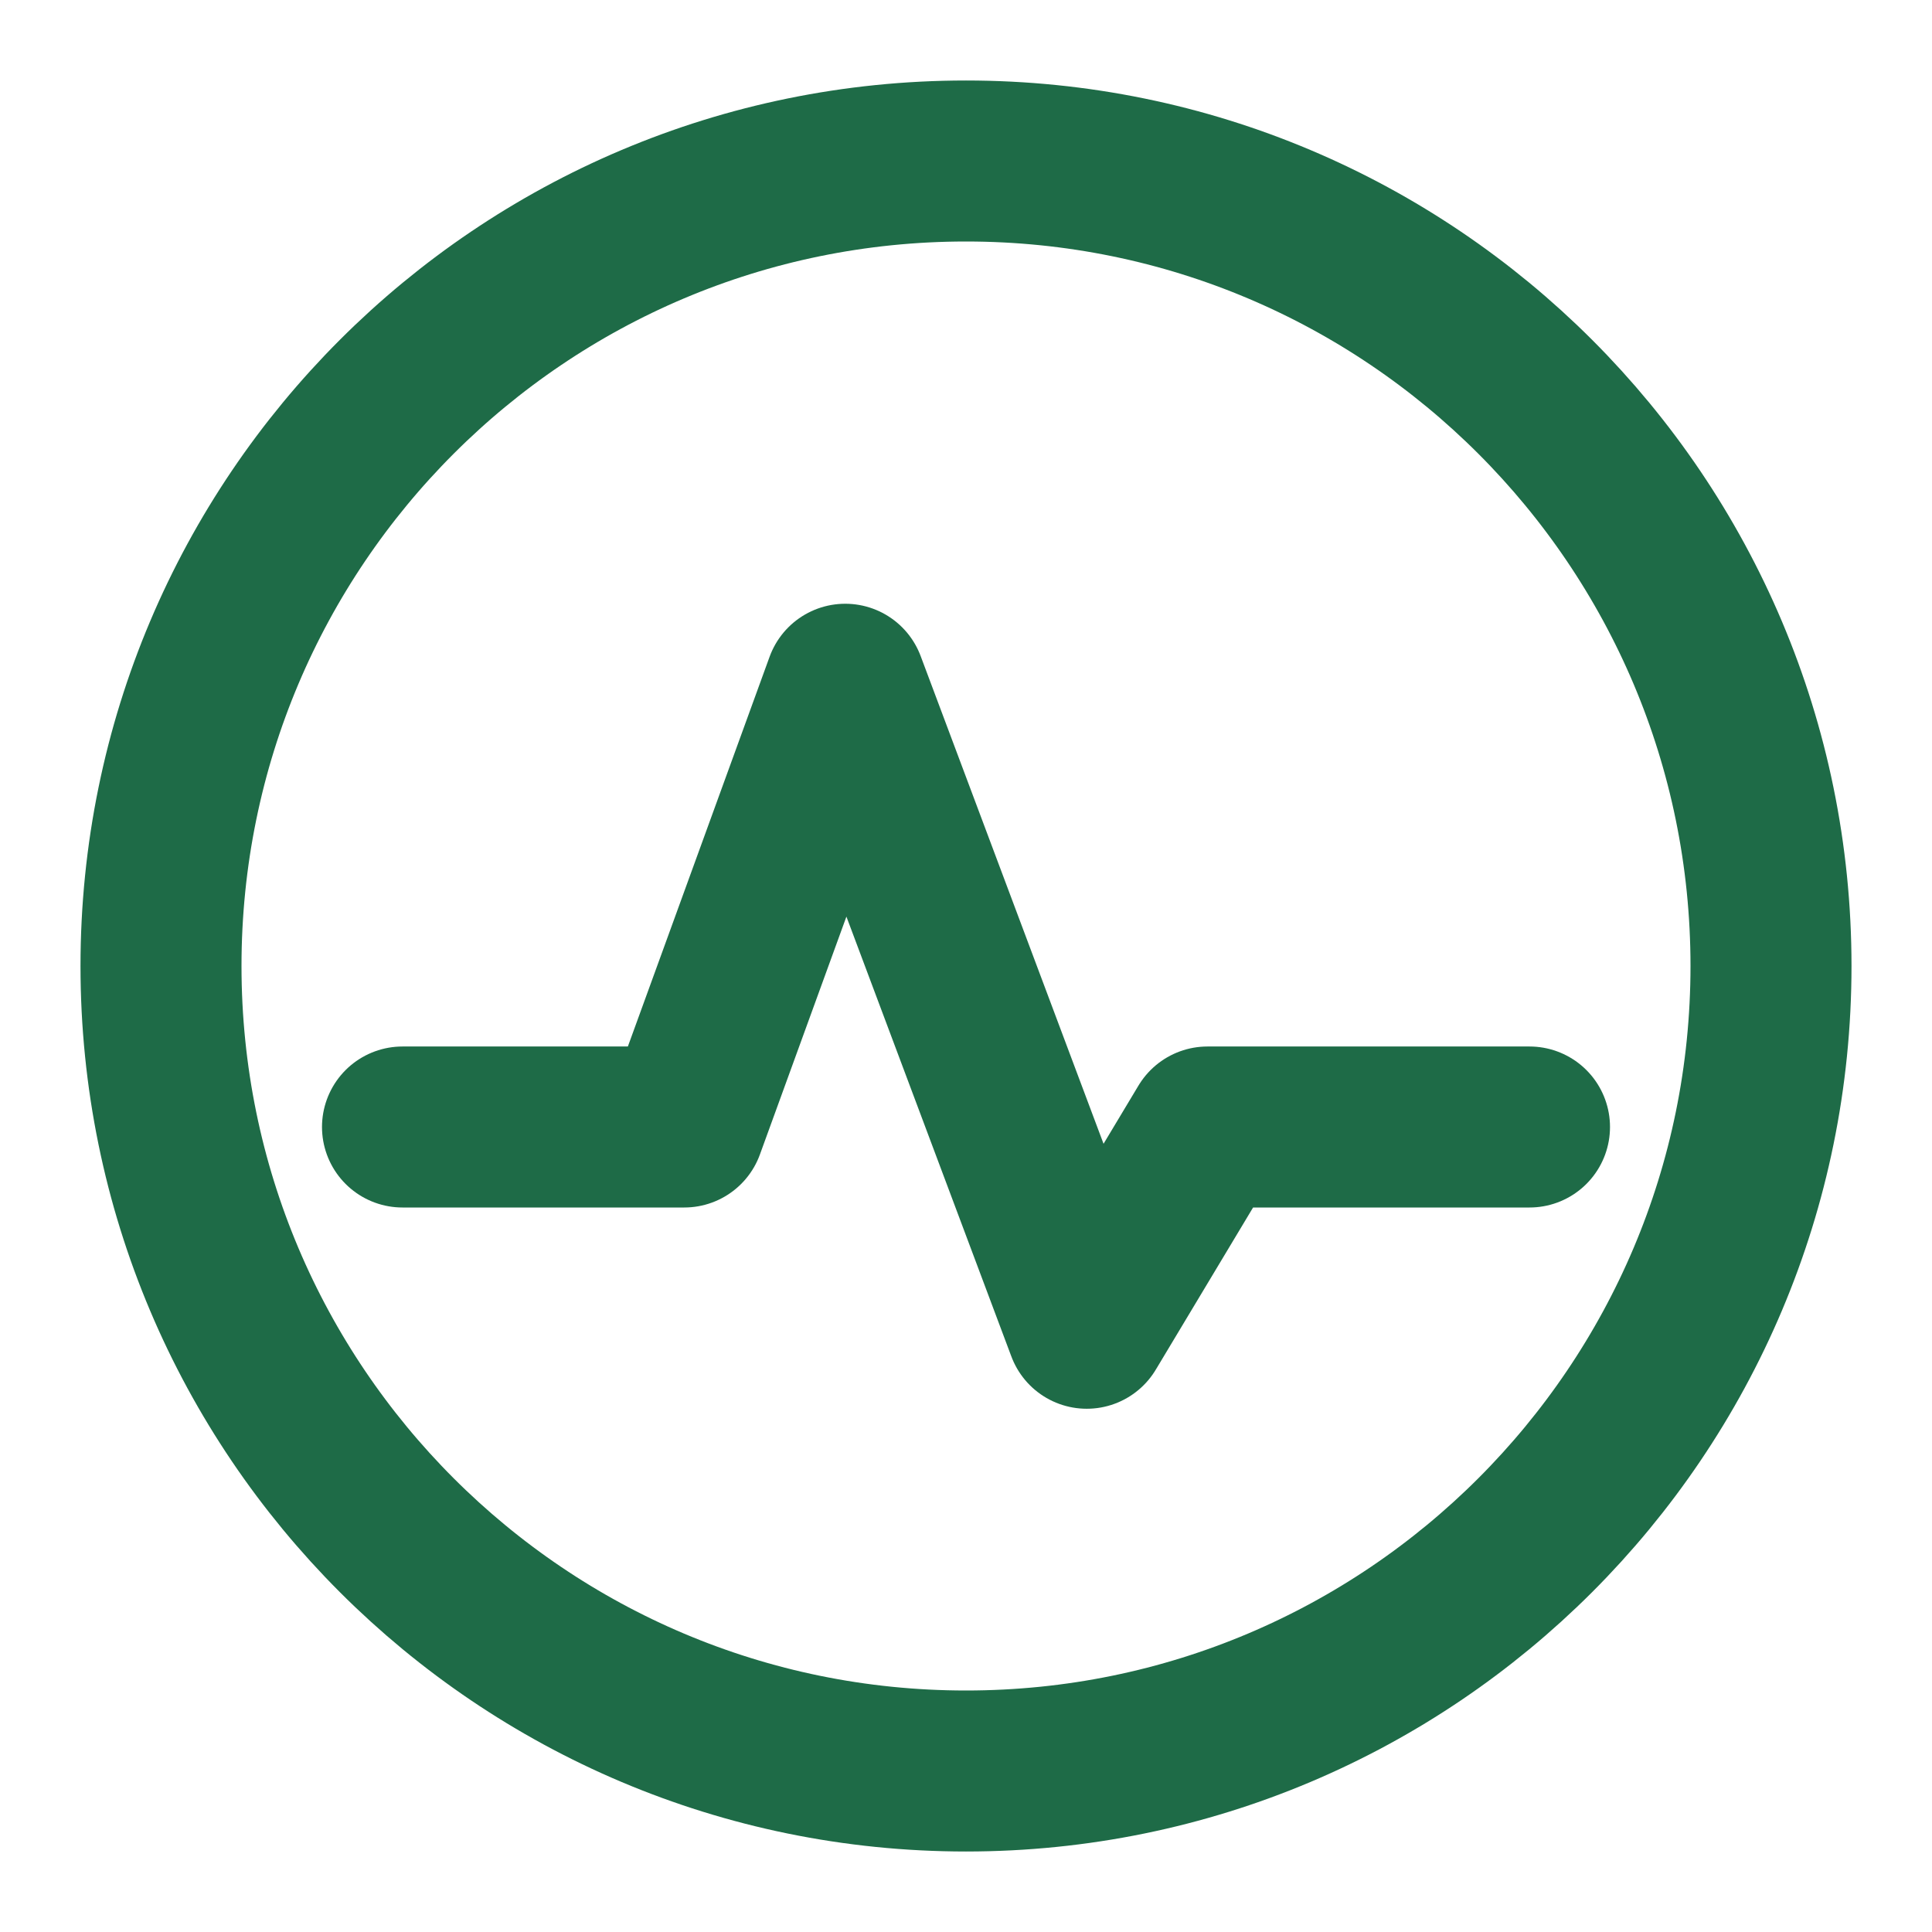
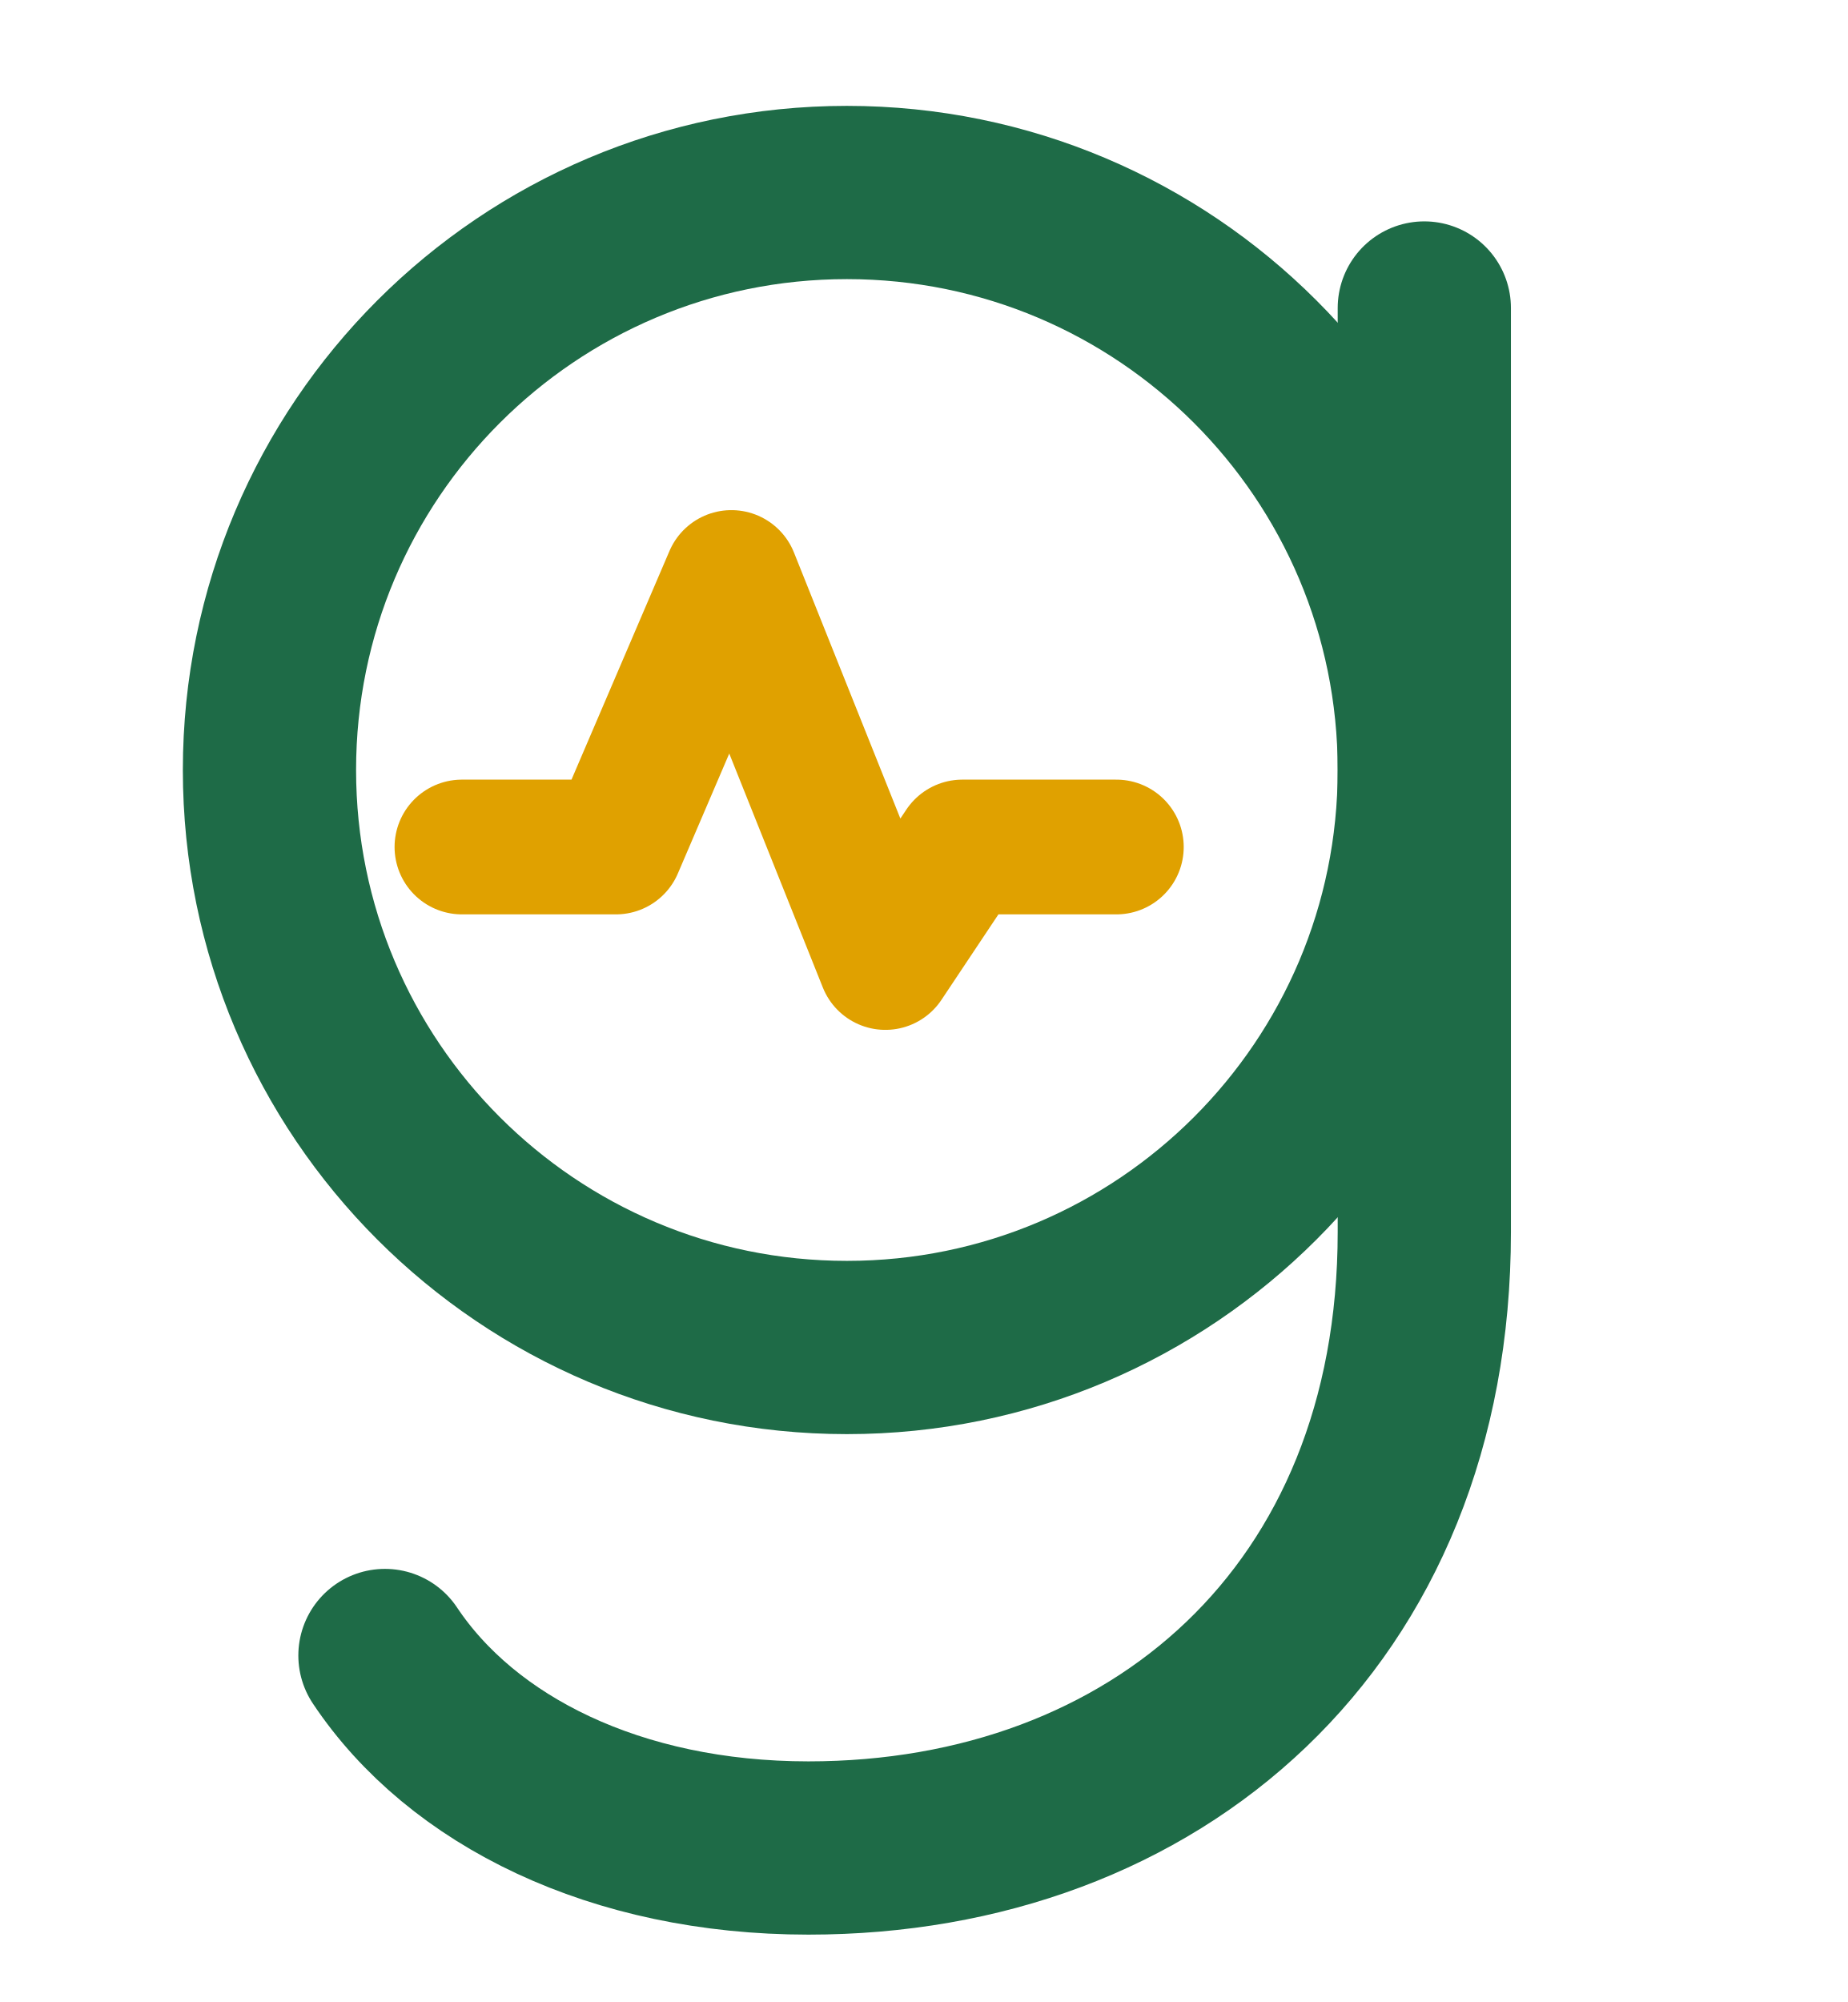
- <svg xmlns="http://www.w3.org/2000/svg" viewBox="0 0 48 48" width="48" height="48" fill="none" stroke="#1E6B47" stroke-width="4" stroke-linecap="round" stroke-linejoin="round">
-   <circle cx="24" cy="24" r="20" />
-   <path d="M10 28h7l4-11 6 16 3-5h8" />
+ <svg xmlns="http://www.w3.org/2000/svg" viewBox="0 0 48 52" width="48" height="52" fill="none" stroke="#1E6B47" stroke-width="4.5" stroke-linecap="round" stroke-linejoin="round">
+   <circle cx="22" cy="20" r="15" />
+   <path d="M37 8v24c0 10-7 16-16 16-5 0-9-2-11-5" />
+   <path d="M12 22h4l3-7 4 10 2-3h4" stroke="#E0A100" stroke-width="3.5" />
</svg>
